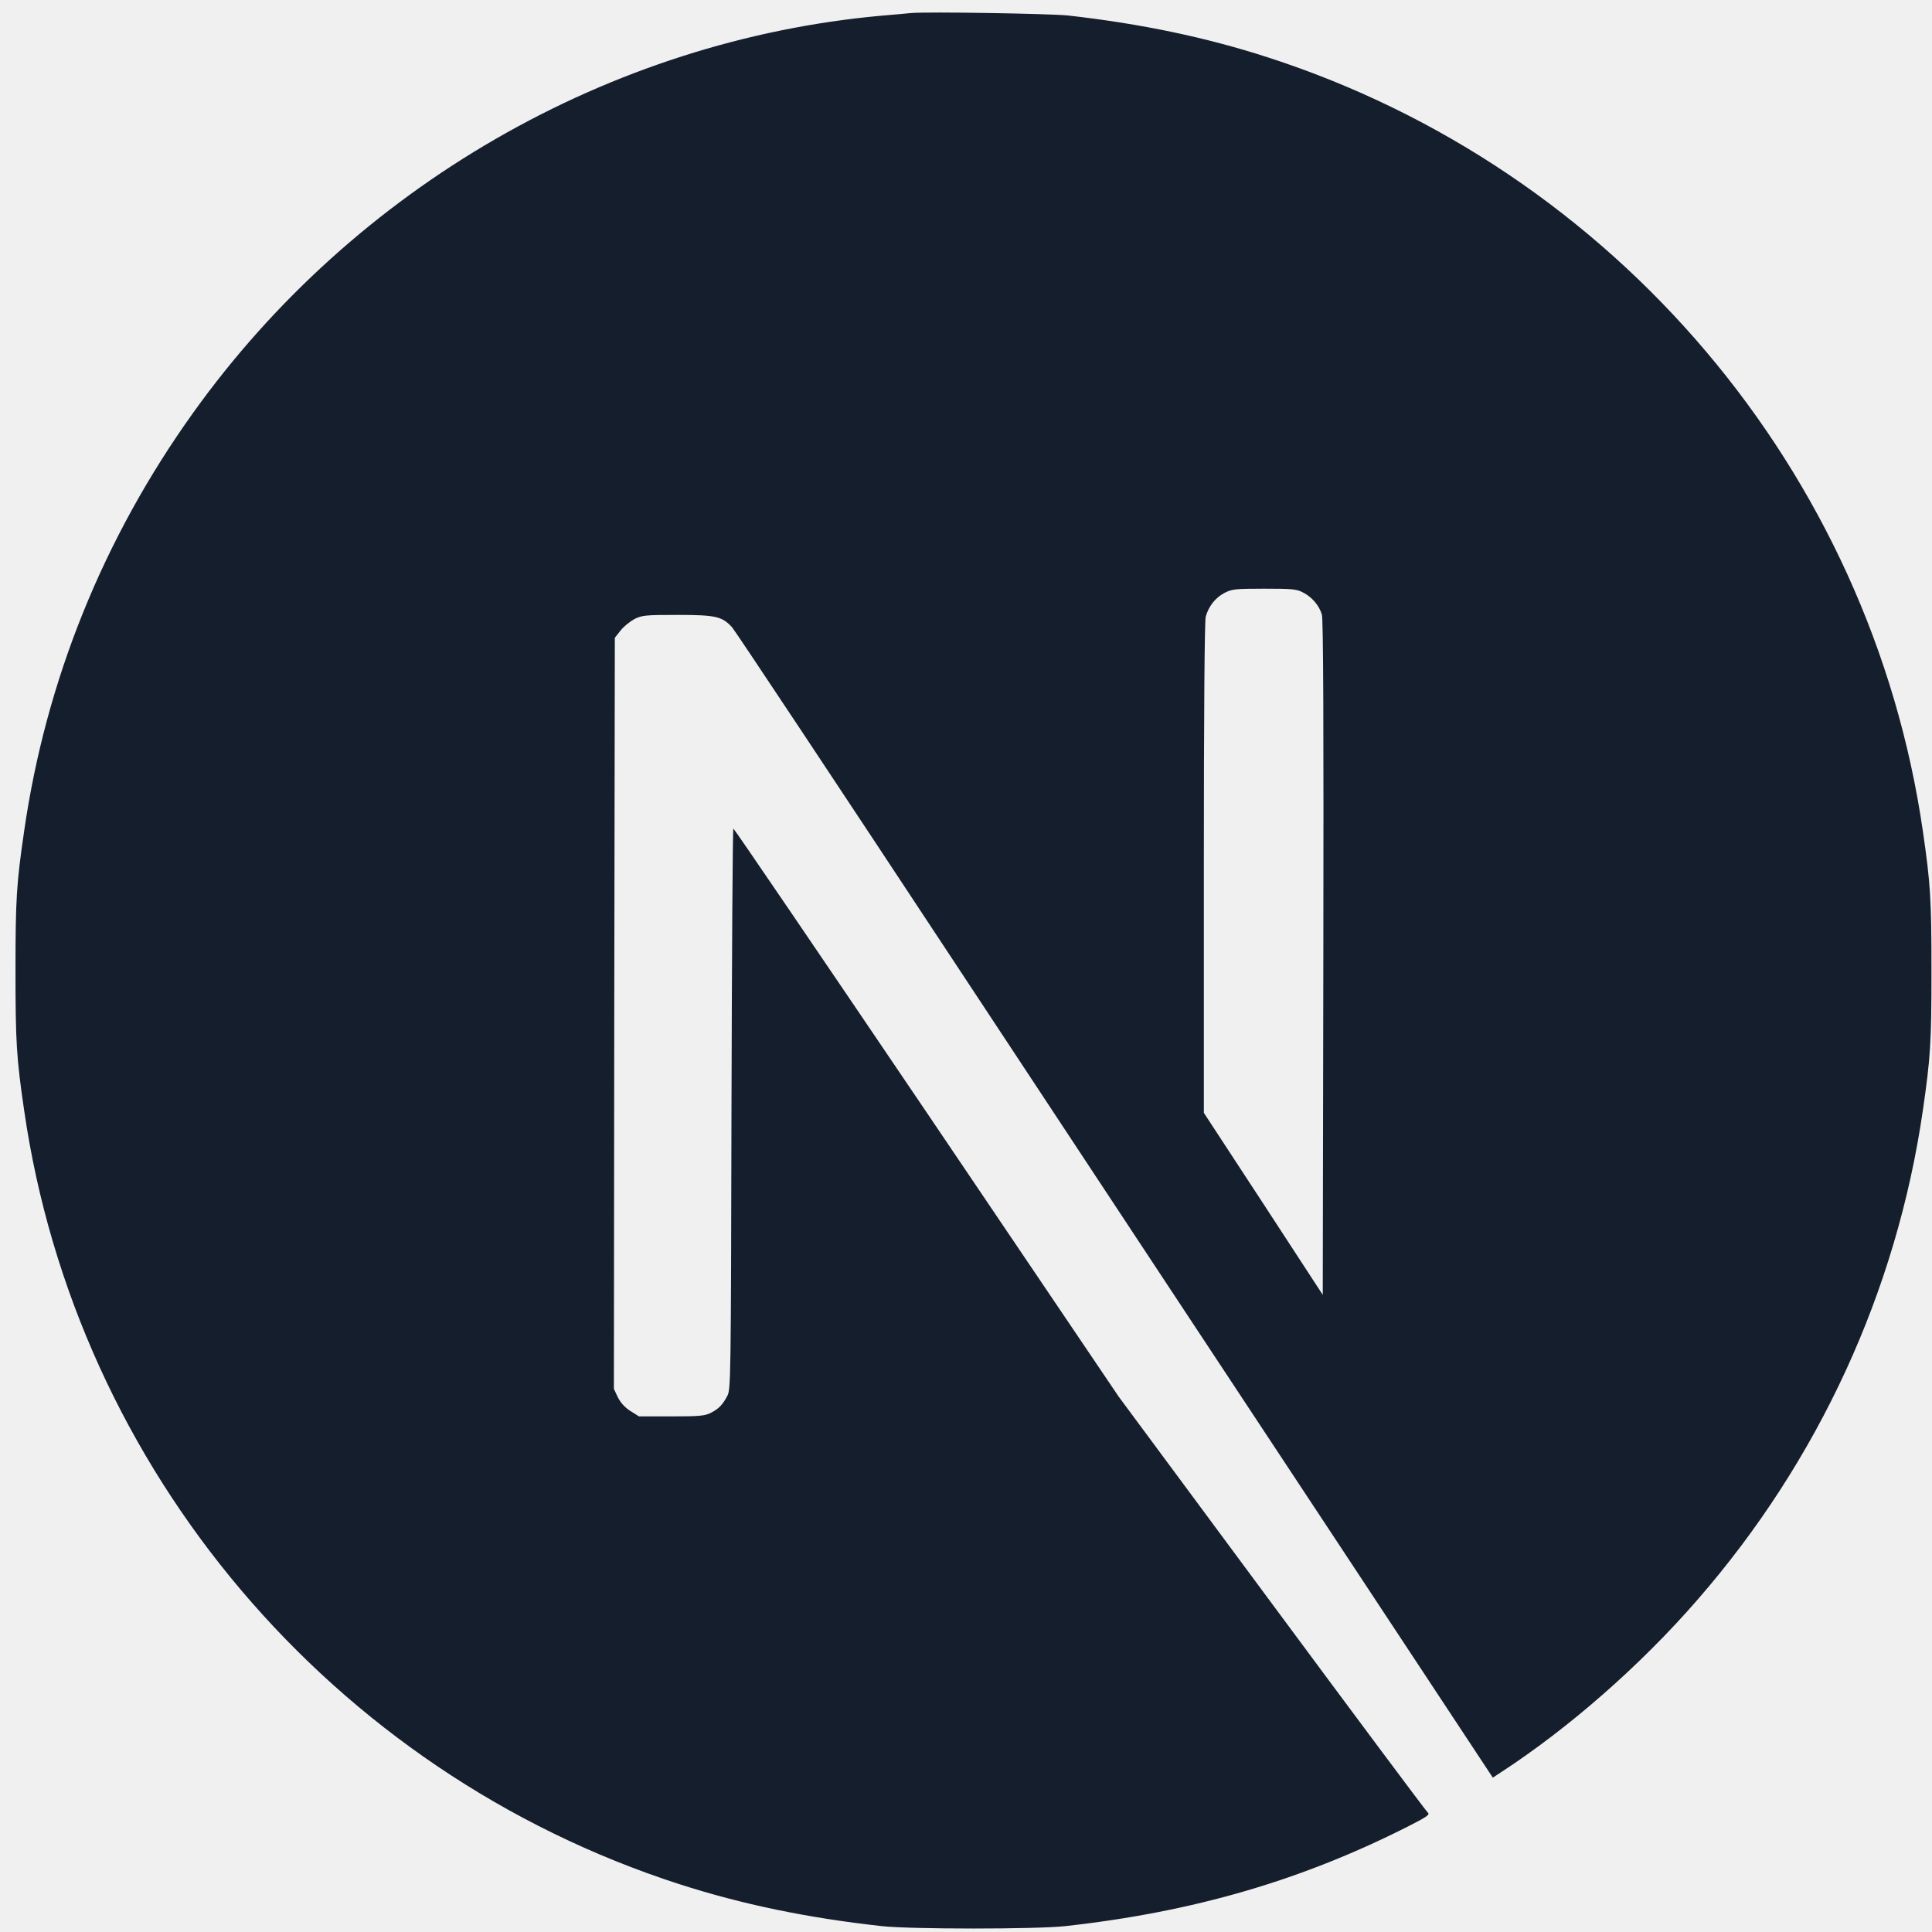
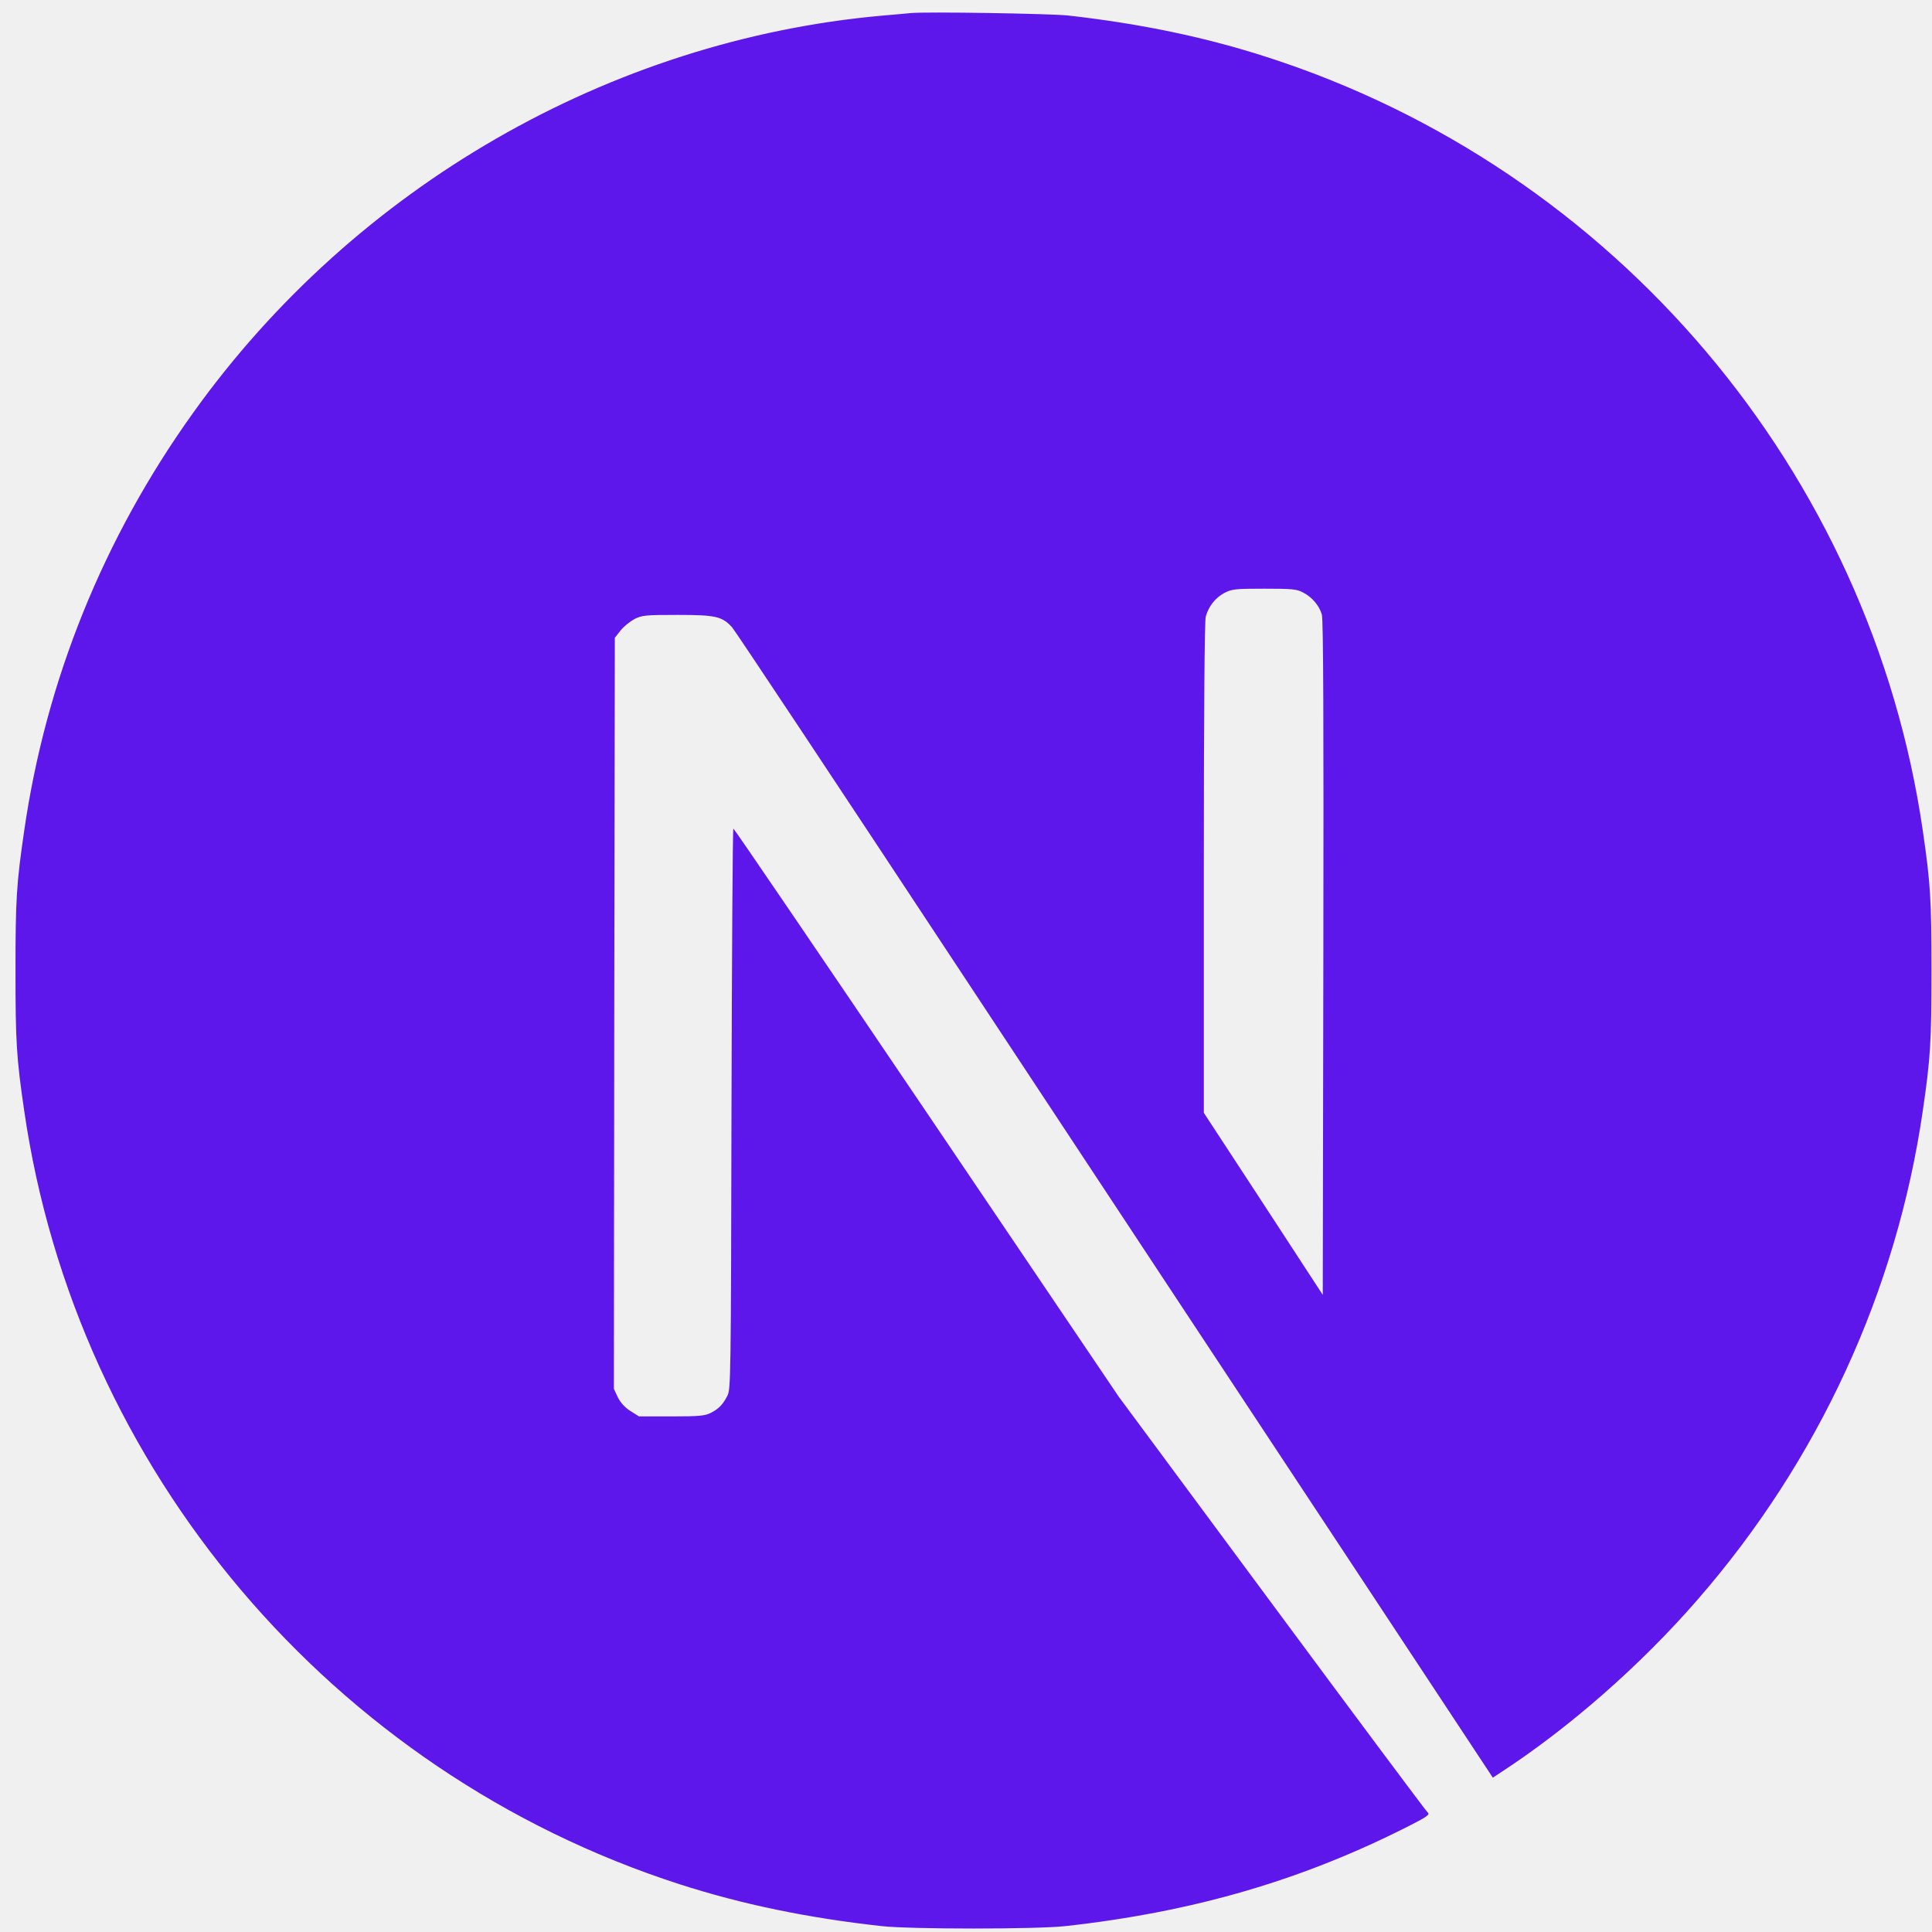
<svg xmlns="http://www.w3.org/2000/svg" width="47" height="47" viewBox="0 0 47 47" fill="none">
  <g clip-path="url(#clip0_3316_22130)">
-     <path d="M22.156 0.318C22.055 0.327 21.736 0.359 21.45 0.381C14.829 0.978 8.628 4.55 4.701 10.039C2.514 13.091 1.115 16.554 0.587 20.221C0.4 21.501 0.377 21.879 0.377 23.615C0.377 25.35 0.4 25.729 0.587 27.009C1.853 35.76 8.082 43.112 16.529 45.837C18.041 46.324 19.636 46.657 21.45 46.857C22.156 46.935 25.208 46.935 25.915 46.857C29.045 46.511 31.696 45.736 34.312 44.402C34.713 44.197 34.79 44.142 34.735 44.096C34.699 44.069 32.99 41.778 30.94 39.008L27.213 33.974L22.543 27.063C19.973 23.264 17.859 20.157 17.841 20.157C17.823 20.152 17.805 23.223 17.795 26.972C17.782 33.537 17.777 33.801 17.695 33.956C17.577 34.179 17.486 34.27 17.294 34.37C17.148 34.443 17.021 34.457 16.333 34.457H15.545L15.335 34.325C15.198 34.238 15.098 34.124 15.03 33.992L14.934 33.787L14.943 24.653L14.957 15.515L15.098 15.337C15.171 15.242 15.326 15.119 15.435 15.059C15.622 14.968 15.695 14.959 16.483 14.959C17.413 14.959 17.568 14.996 17.809 15.26C17.877 15.333 20.406 19.141 23.431 23.729C26.457 28.316 30.594 34.58 32.626 37.655L36.316 43.245L36.503 43.122C38.157 42.047 39.907 40.516 41.292 38.921C44.24 35.537 46.14 31.409 46.778 27.009C46.964 25.729 46.987 25.35 46.987 23.615C46.987 21.879 46.964 21.501 46.778 20.221C45.511 11.47 39.282 4.117 30.835 1.393C29.345 0.91 27.76 0.577 25.983 0.377C25.546 0.331 22.534 0.281 22.156 0.318ZM31.696 14.412C31.915 14.522 32.093 14.731 32.157 14.95C32.193 15.069 32.202 17.601 32.193 23.309L32.179 31.5L30.735 29.286L29.286 27.072V21.118C29.286 17.269 29.304 15.105 29.332 15C29.405 14.745 29.564 14.545 29.783 14.426C29.97 14.331 30.038 14.321 30.753 14.321C31.428 14.321 31.546 14.331 31.696 14.412Z" fill="#151E2C" />
+     <path d="M22.156 0.318C22.055 0.327 21.736 0.359 21.45 0.381C14.829 0.978 8.628 4.55 4.701 10.039C2.514 13.091 1.115 16.554 0.587 20.221C0.4 21.501 0.377 21.879 0.377 23.615C0.377 25.35 0.4 25.729 0.587 27.009C1.853 35.76 8.082 43.112 16.529 45.837C18.041 46.324 19.636 46.657 21.45 46.857C22.156 46.935 25.208 46.935 25.915 46.857C29.045 46.511 31.696 45.736 34.312 44.402C34.713 44.197 34.79 44.142 34.735 44.096C34.699 44.069 32.99 41.778 30.94 39.008L27.213 33.974L22.543 27.063C19.973 23.264 17.859 20.157 17.841 20.157C17.823 20.152 17.805 23.223 17.795 26.972C17.782 33.537 17.777 33.801 17.695 33.956C17.577 34.179 17.486 34.27 17.294 34.37C17.148 34.443 17.021 34.457 16.333 34.457H15.545L15.335 34.325C15.198 34.238 15.098 34.124 15.03 33.992L14.934 33.787L14.943 24.653L14.957 15.515L15.098 15.337C15.171 15.242 15.326 15.119 15.435 15.059C15.622 14.968 15.695 14.959 16.483 14.959C17.413 14.959 17.568 14.996 17.809 15.26C17.877 15.333 20.406 19.141 23.431 23.729C26.457 28.316 30.594 34.58 32.626 37.655L36.316 43.245L36.503 43.122C38.157 42.047 39.907 40.516 41.292 38.921C44.24 35.537 46.14 31.409 46.778 27.009C46.964 25.729 46.987 25.35 46.987 23.615C46.987 21.879 46.964 21.501 46.778 20.221C45.511 11.47 39.282 4.117 30.835 1.393C29.345 0.91 27.76 0.577 25.983 0.377C25.546 0.331 22.534 0.281 22.156 0.318ZM31.696 14.412C31.915 14.522 32.093 14.731 32.157 14.95C32.193 15.069 32.202 17.601 32.193 23.309L32.179 31.5L30.735 29.286L29.286 27.072V21.118C29.286 17.269 29.304 15.105 29.332 15C29.405 14.745 29.564 14.545 29.783 14.426C29.97 14.331 30.038 14.321 30.753 14.321C31.428 14.321 31.546 14.331 31.696 14.412Z" fill="#5E17EB" />
  </g>
  <defs>
    <clipPath id="clip0_3316_22130">
      <rect width="46.61" height="46.61" fill="white" transform="translate(0.376953 0.305054)" />
    </clipPath>
  </defs>
</svg>
